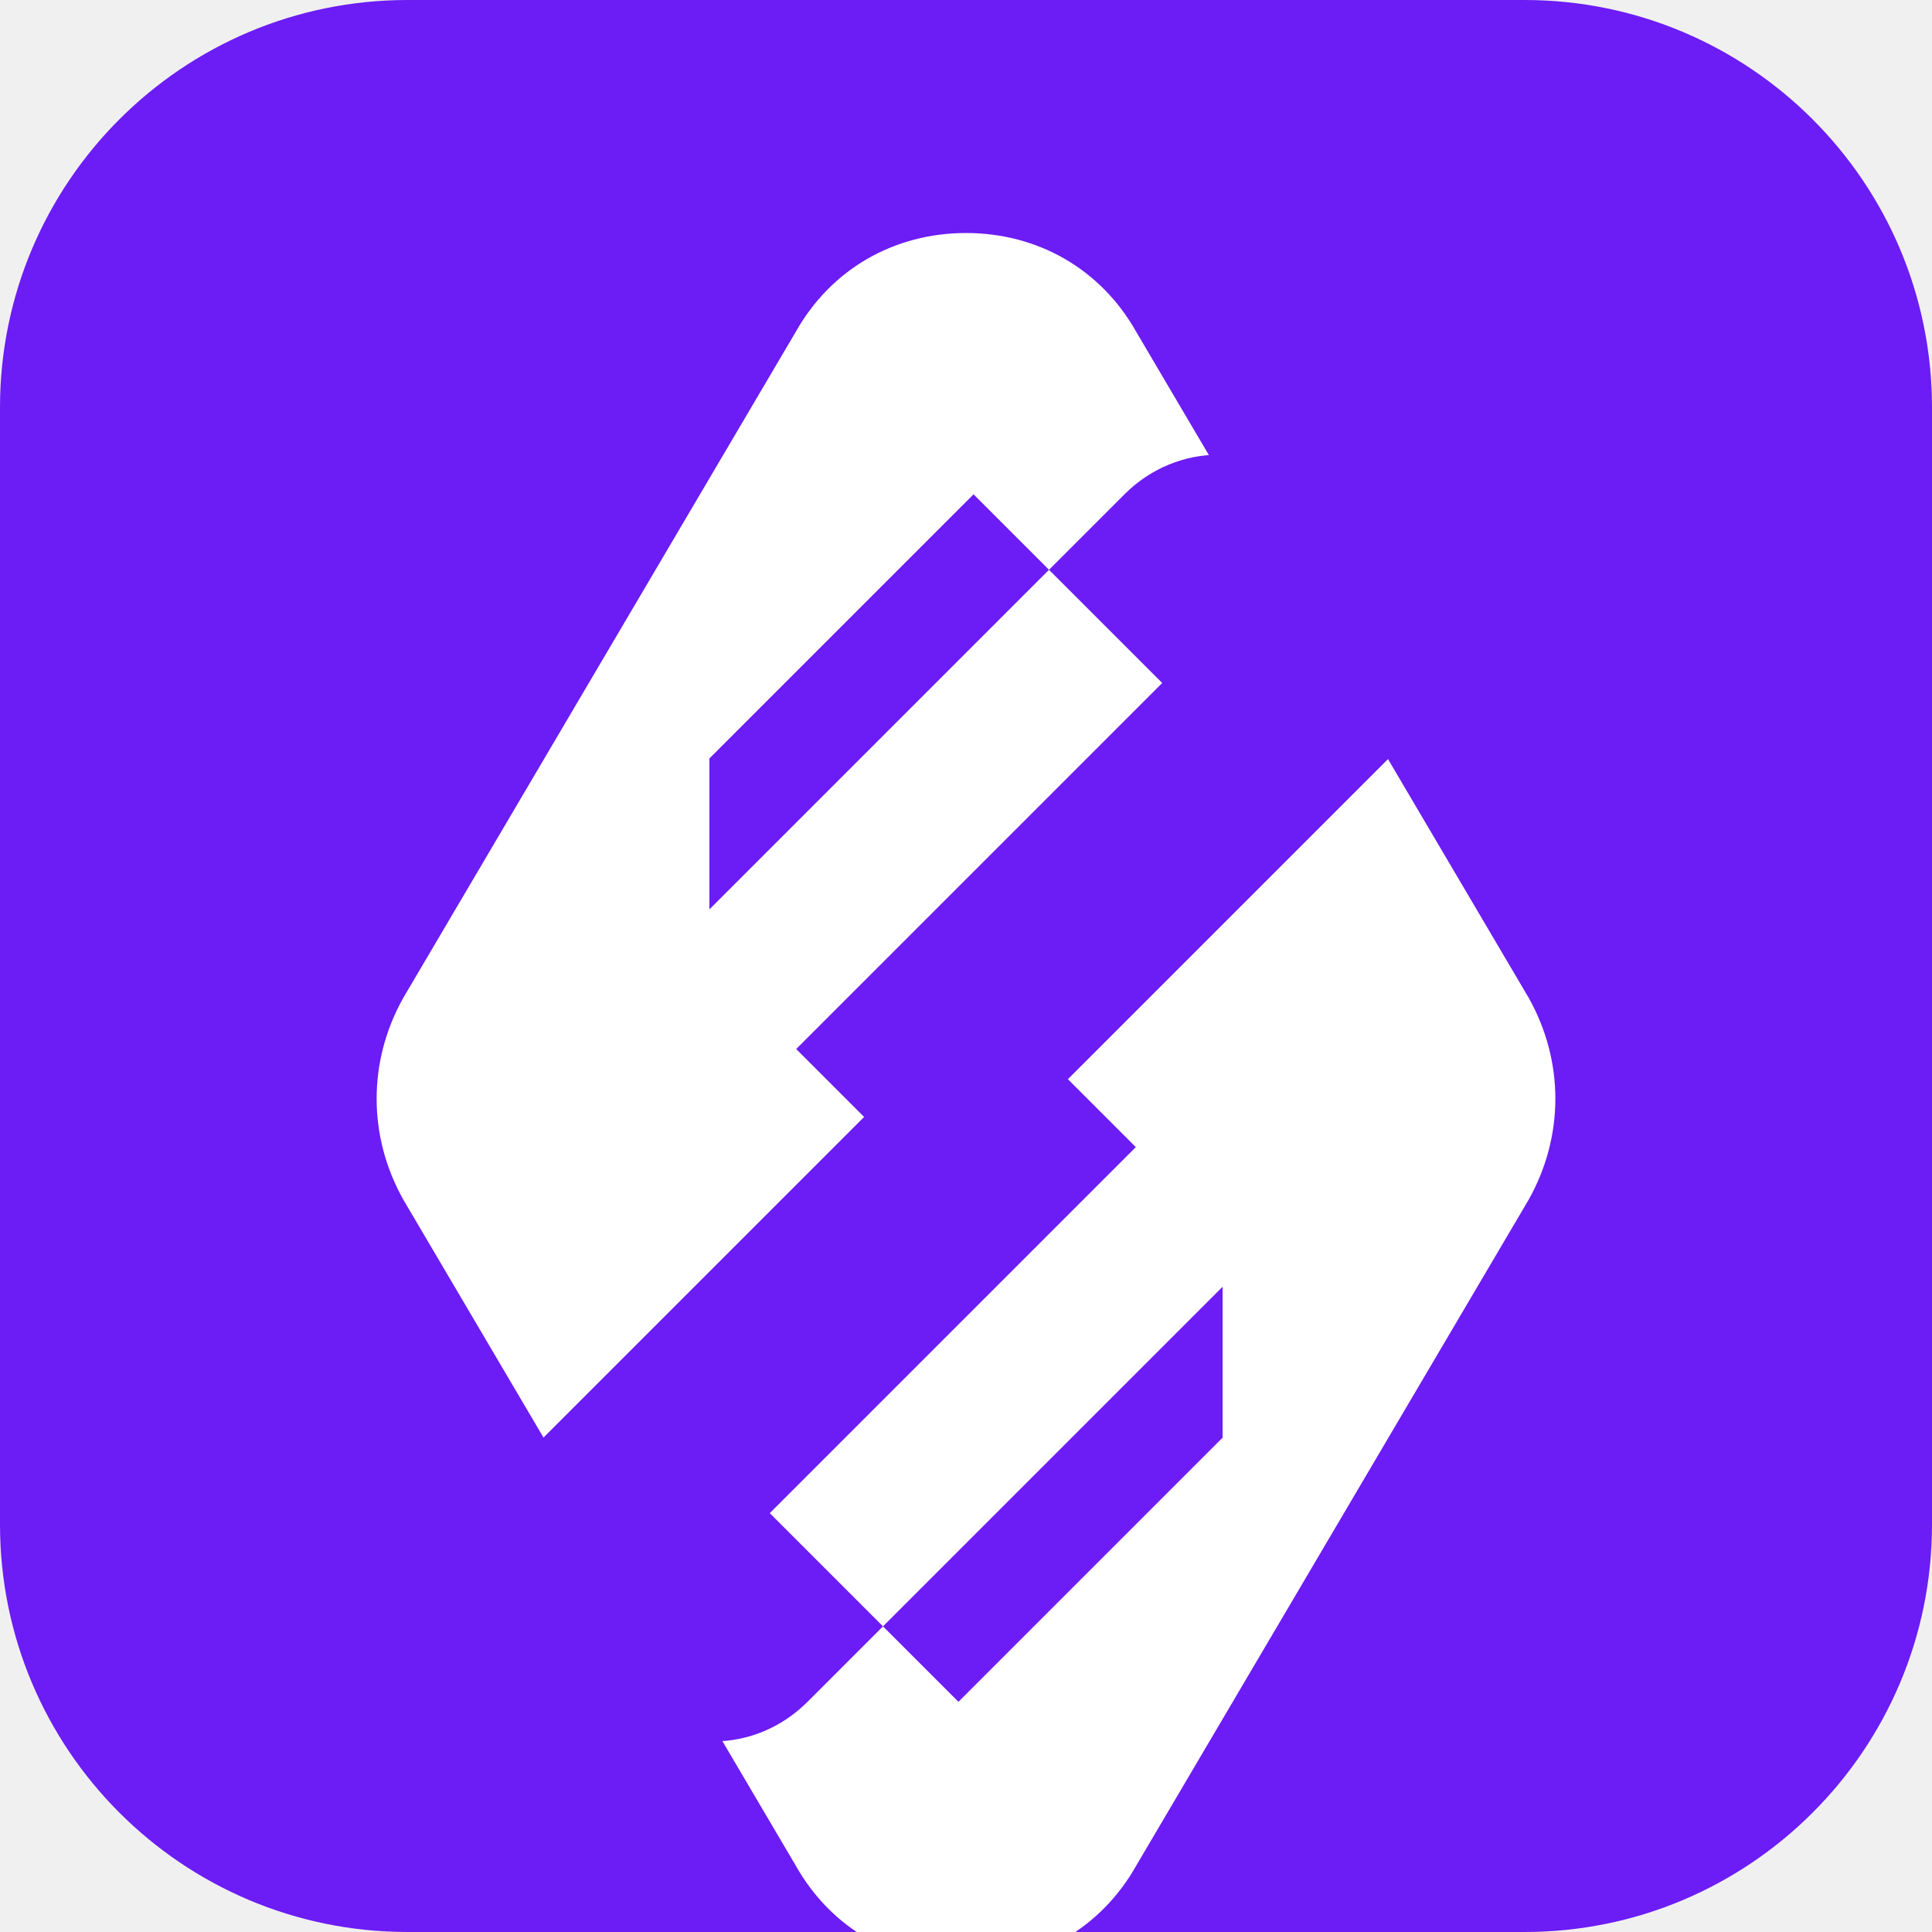
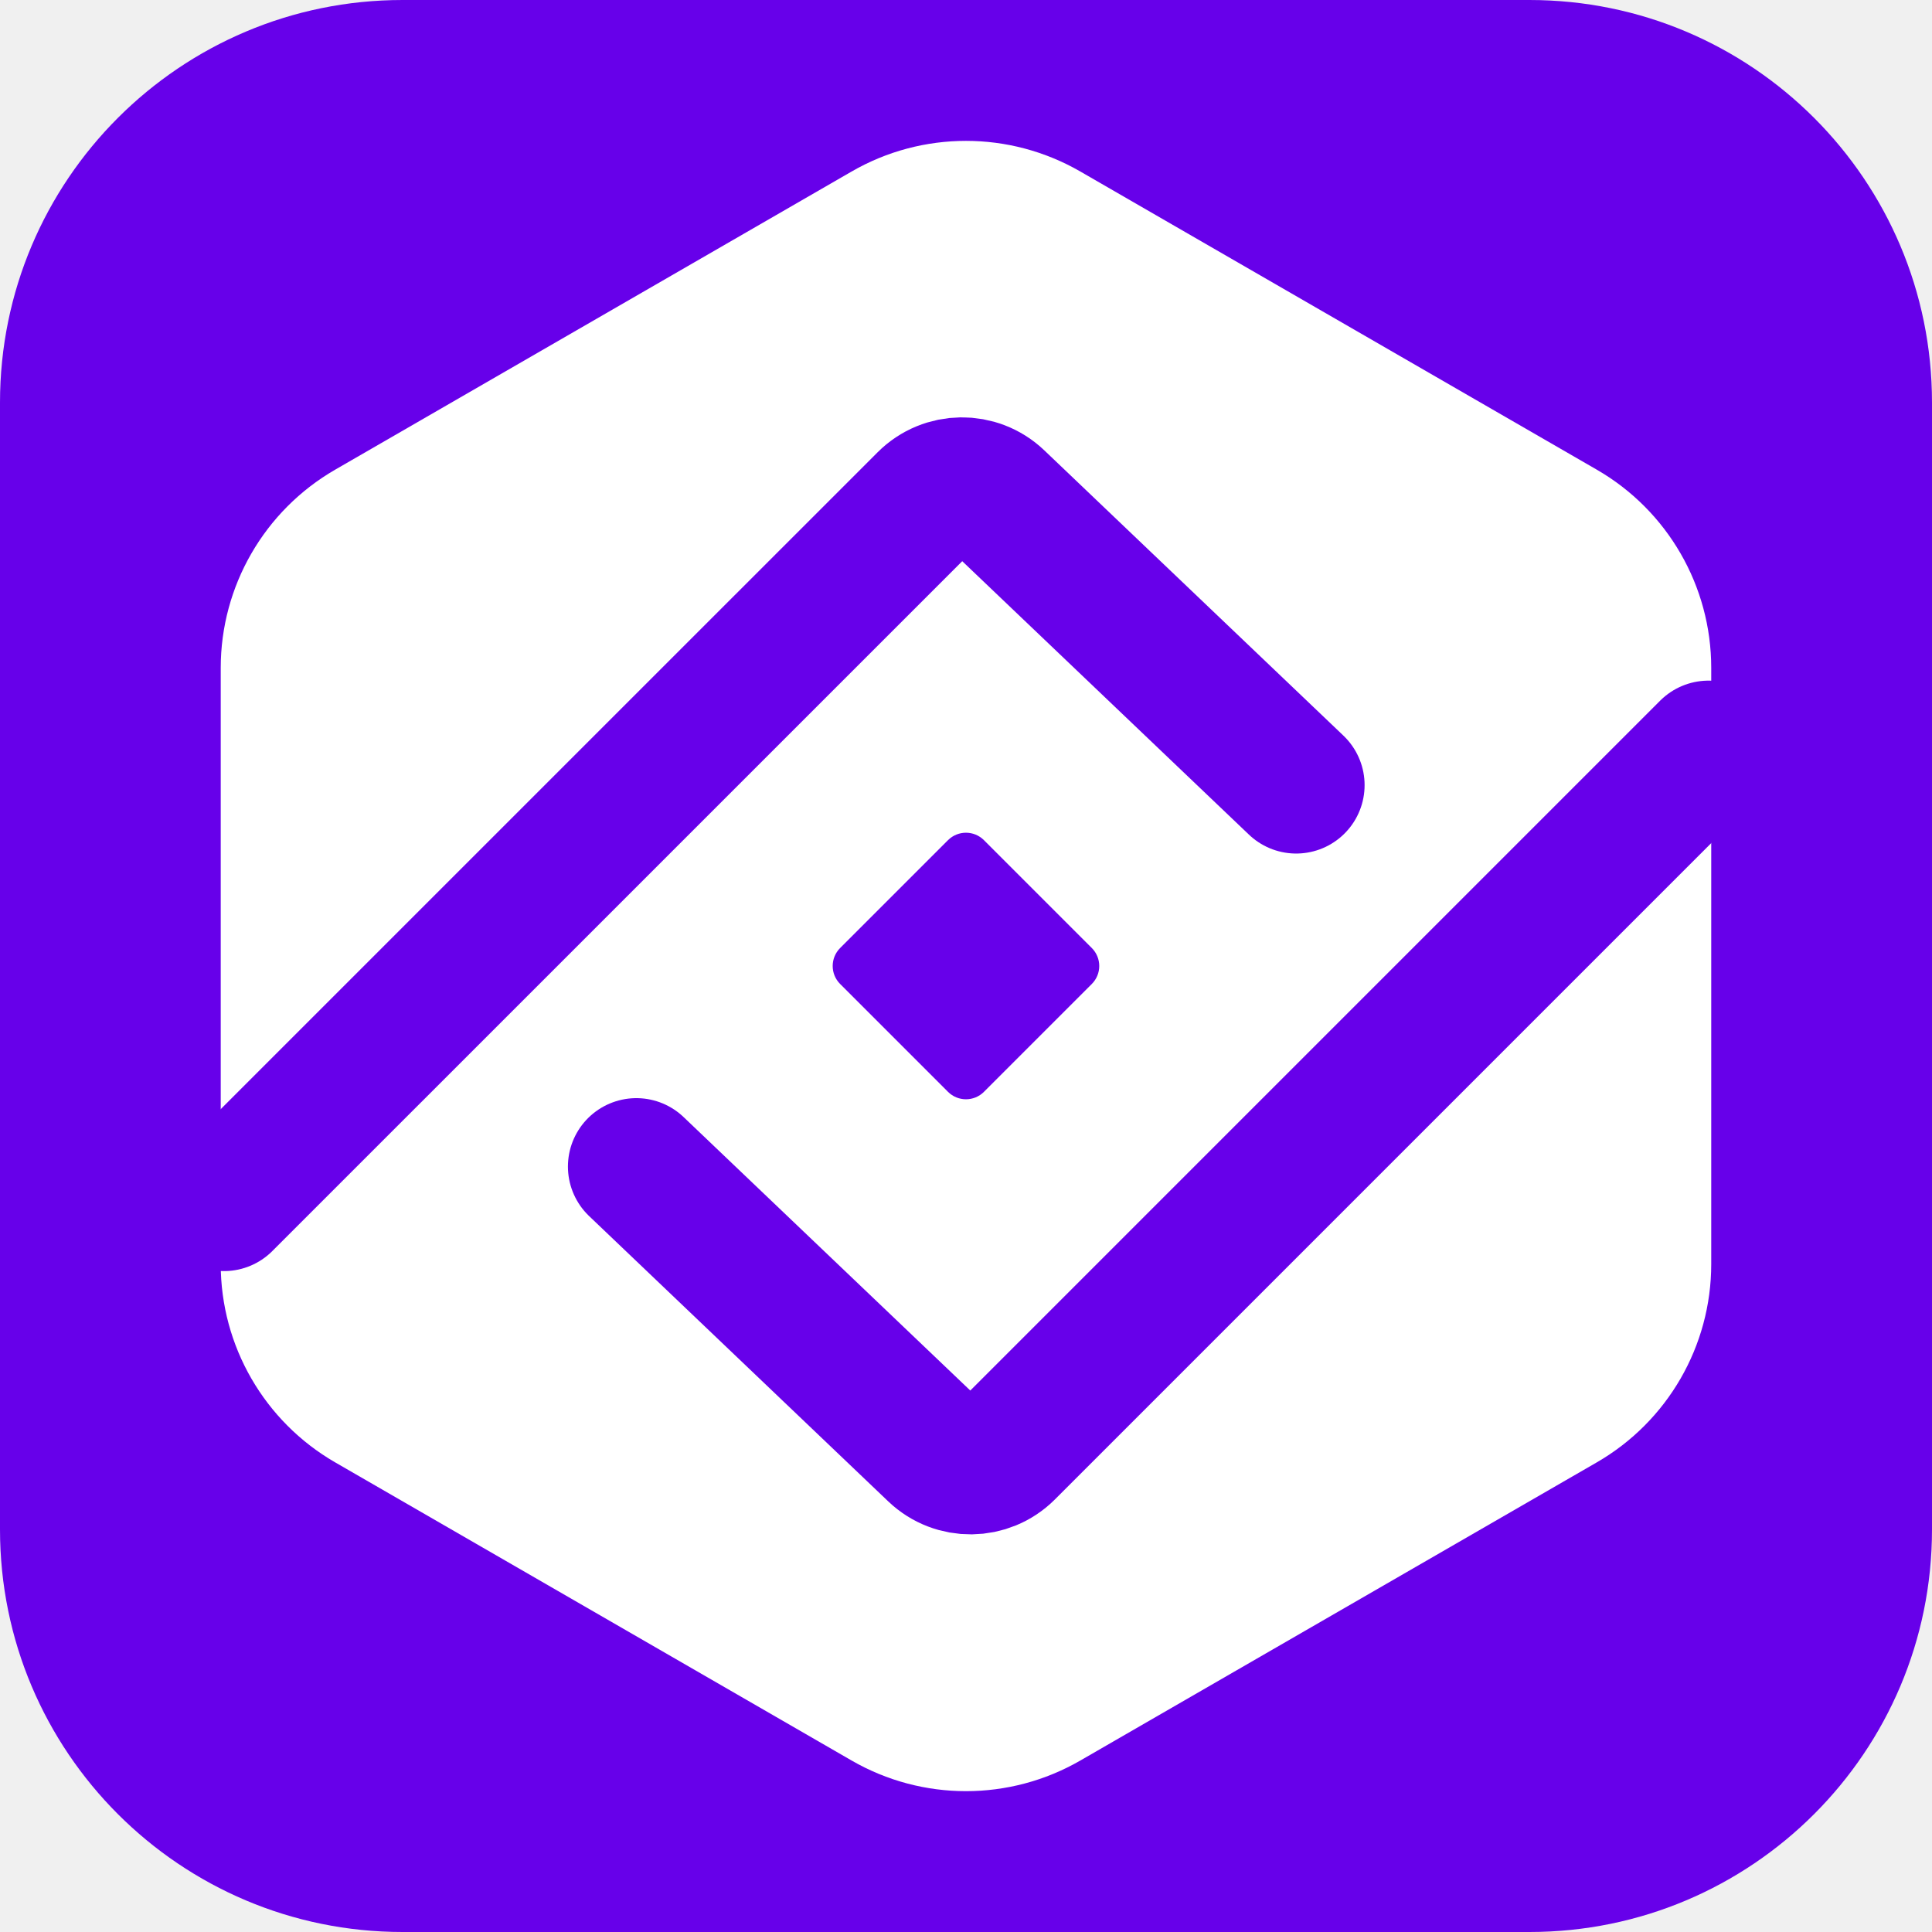
- <svg xmlns="http://www.w3.org/2000/svg" viewBox="0 0 512 512" width="100%" height="100%">
-   <rect width="512" height="512" rx="108" fill="#6c1cf5" />
-   <g transform="translate(256, 256)">
-     <path d="M 0 -185               C 18 -185, 34 -176, 43 -160               L 142 8               C 151 24, 151 43, 142 59               L 43 227               C 34 243, 18 252, 0 252               C -18 252, -34 243, -43 227               L -142 59               C -151 43, -151 24, -142 8               L -43 -160               C -34 -176, -18 -185, 0 -185 Z" fill="#ffffff" transform="scale(1.05)" />
-     <g fill="#6c1cf5">
-       <path d="M -68 -15                 L 42 -125                 C 56 -139, 78 -139, 92 -125                 L 112 -105                 C 126 -91, 126 -69, 112 -55                 L 35 22                 L -5 62                 L -45 22                 L 32 -55                 L 52 -75                 L 2 -125                 L -68 -55                 Z" />
-       <path d="M 68 85                 L -42 195                 C -56 209, -78 209, -92 195                 L -112 175                 C -126 161, -126 139, -112 125                 L -35 48                 L 5 8                 L 45 48                 L -32 125                 L -52 145                 L -2 195                 L 68 125                 Z" />
-       <polygon points="0,5 28,33 0,61 -28,33" fill="#6c1cf5" />
-     </g>
+ <svg xmlns="http://www.w3.org/2000/svg" viewBox="0 0 48 48" width="100%" height="100%">
+   <rect width="48" height="48" rx="10" fill="#6700ea" />
+   <path fill="#ffffff" d="M21.157,4.262c1.759-1.016,3.926-1.016,5.685,0l12.83,7.407c1.759,1.016,2.843,2.893,2.843,4.924v14.815c0,2.031-1.084,3.908-2.843,4.924l-12.83,7.407c-1.759,1.016-3.926,1.016-5.685,0l-12.83-7.407c-1.759-1.016-2.843-2.893-2.843-4.924v-14.815c0-2.031,1.084-3.908,2.843-4.924l12.83-7.407Z" />
+   <g stroke="#6700ea" stroke-width="3.4" fill="none" stroke-linejoin="round" stroke-linecap="round">
+     <path d="M5.564,29.88L23.006,12.439c.485-.485,1.269-.494,1.765-.021l7.432,7.088" />
+     <path d="M42.448,18.61l-17.441,17.441c-.485.485-1.269.494-1.765.021l-7.432-7.089" />
  </g>
+   <rect fill="#6700ea" x="21.473" y="21.473" width="5.053" height="5.053" rx=".632" ry=".632" transform="translate(-9.9411 24) rotate(-45)" />
</svg>
